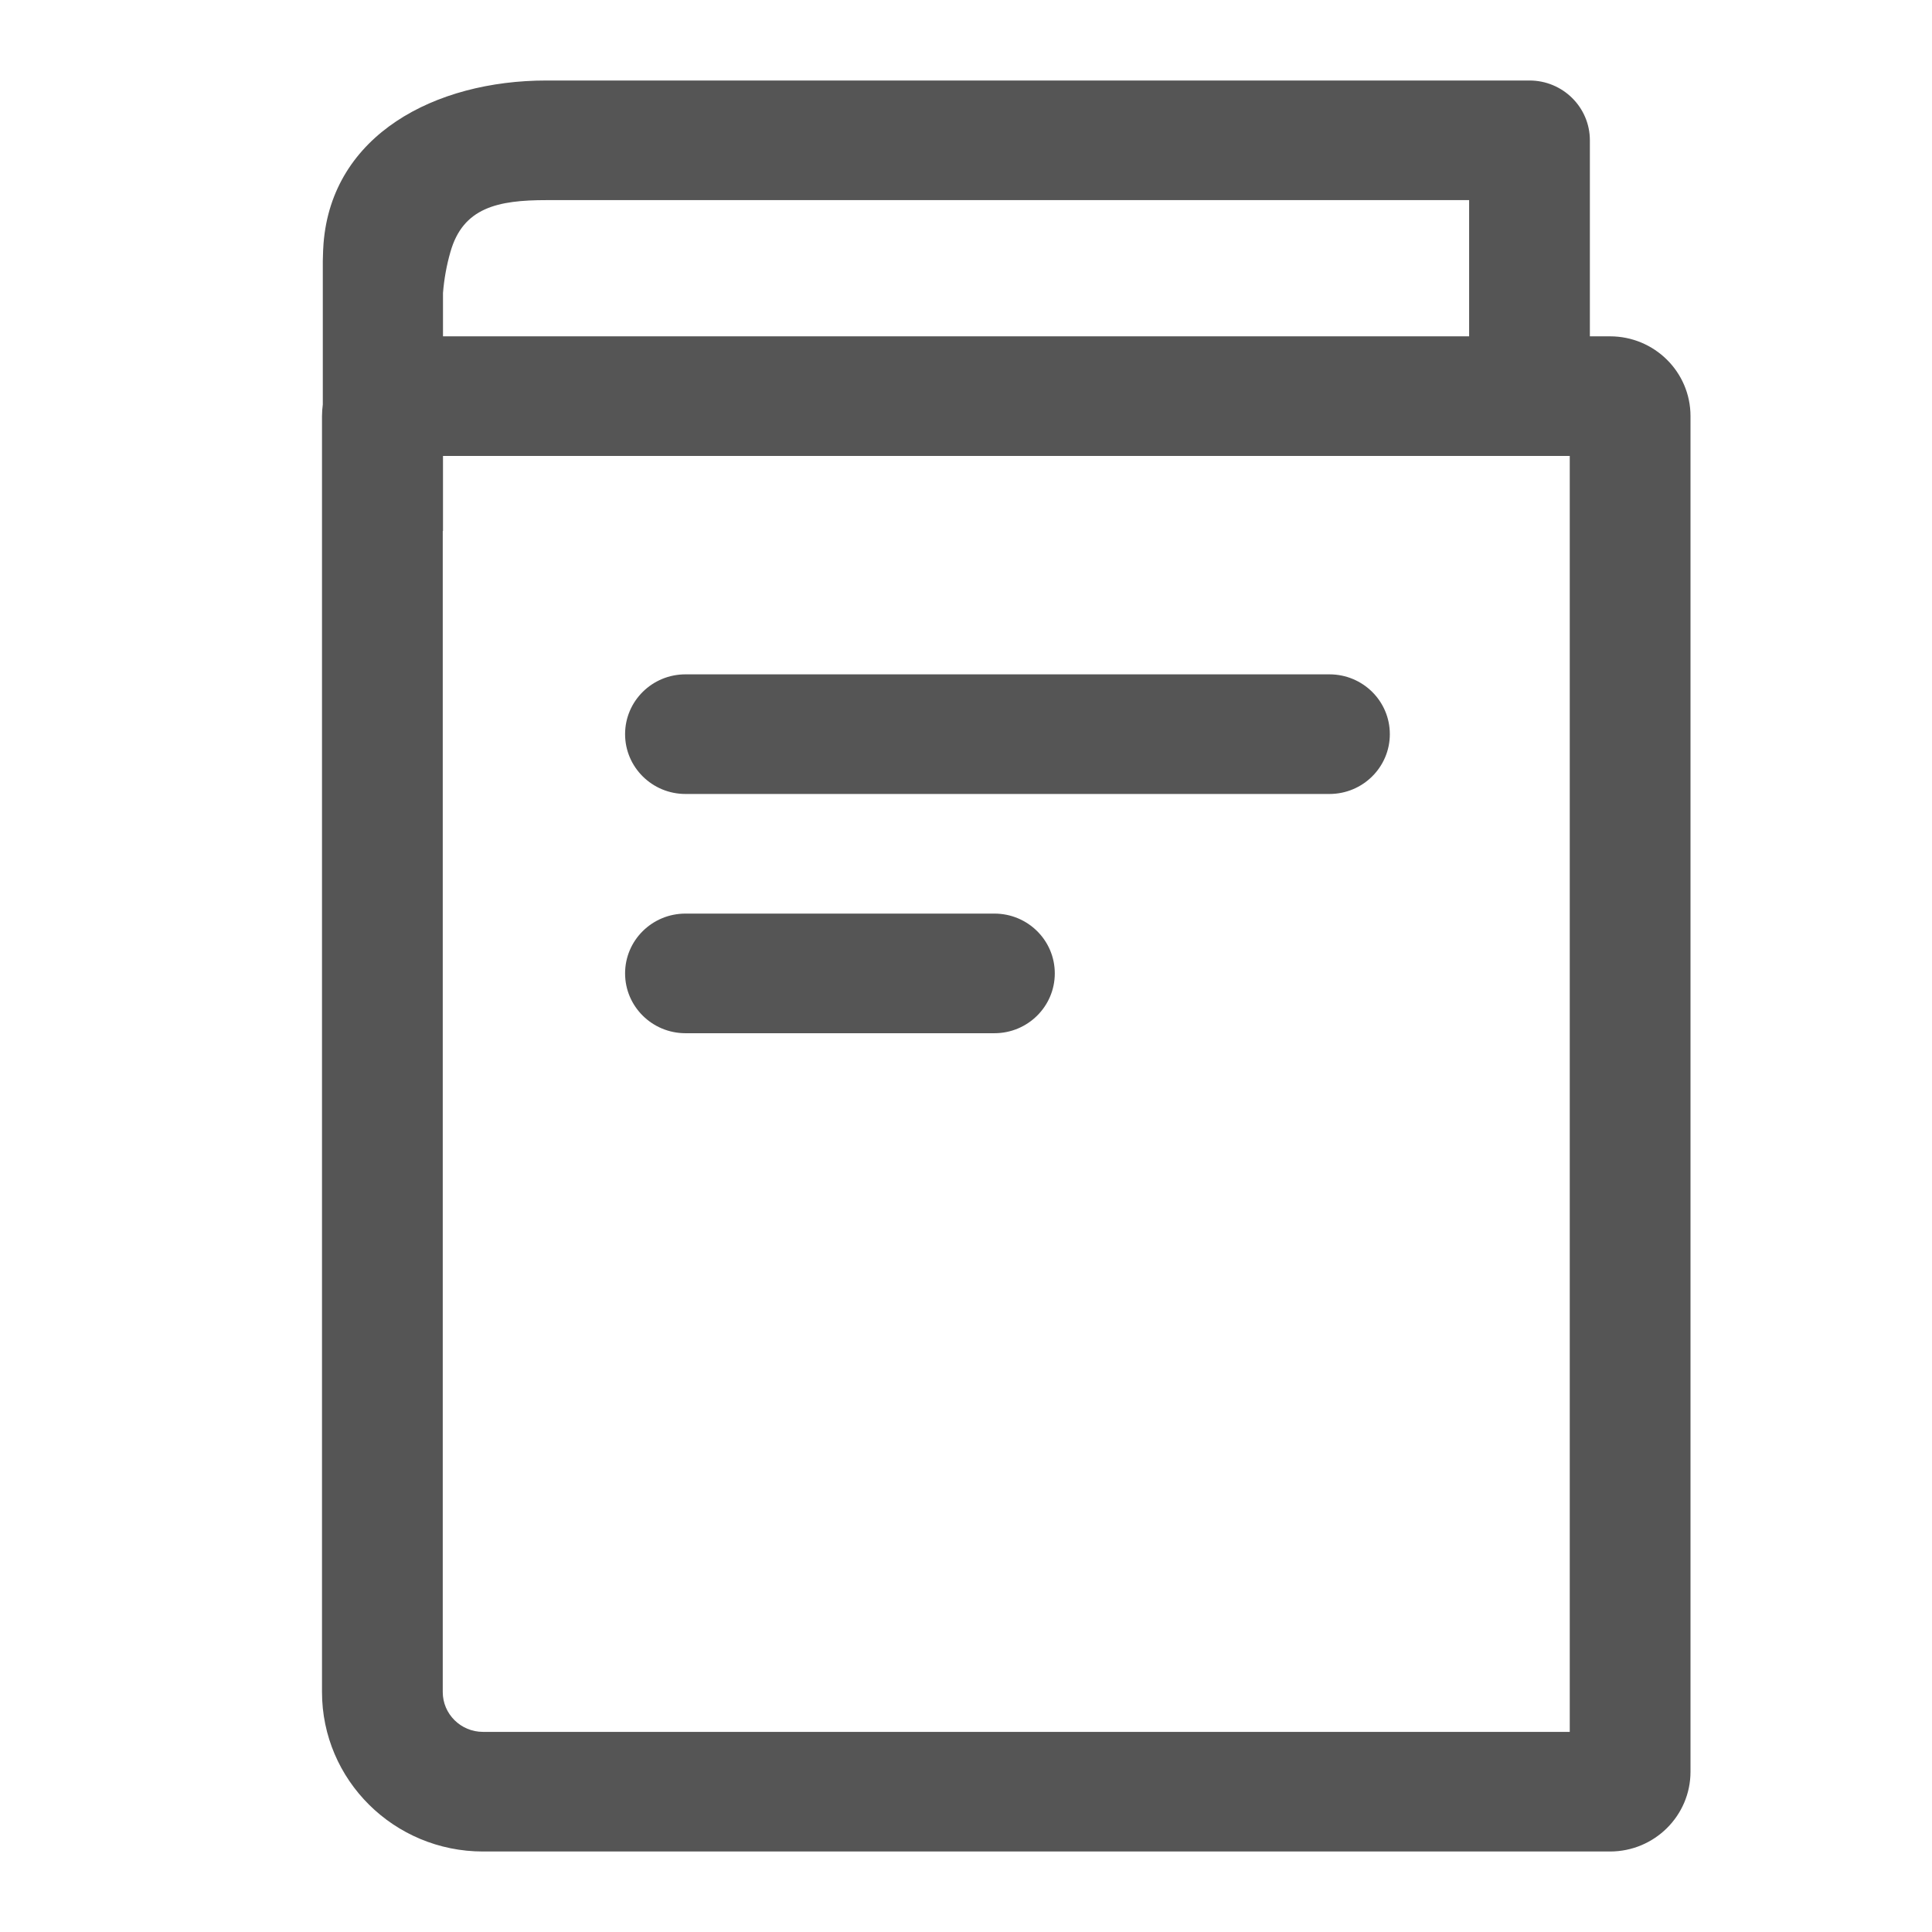
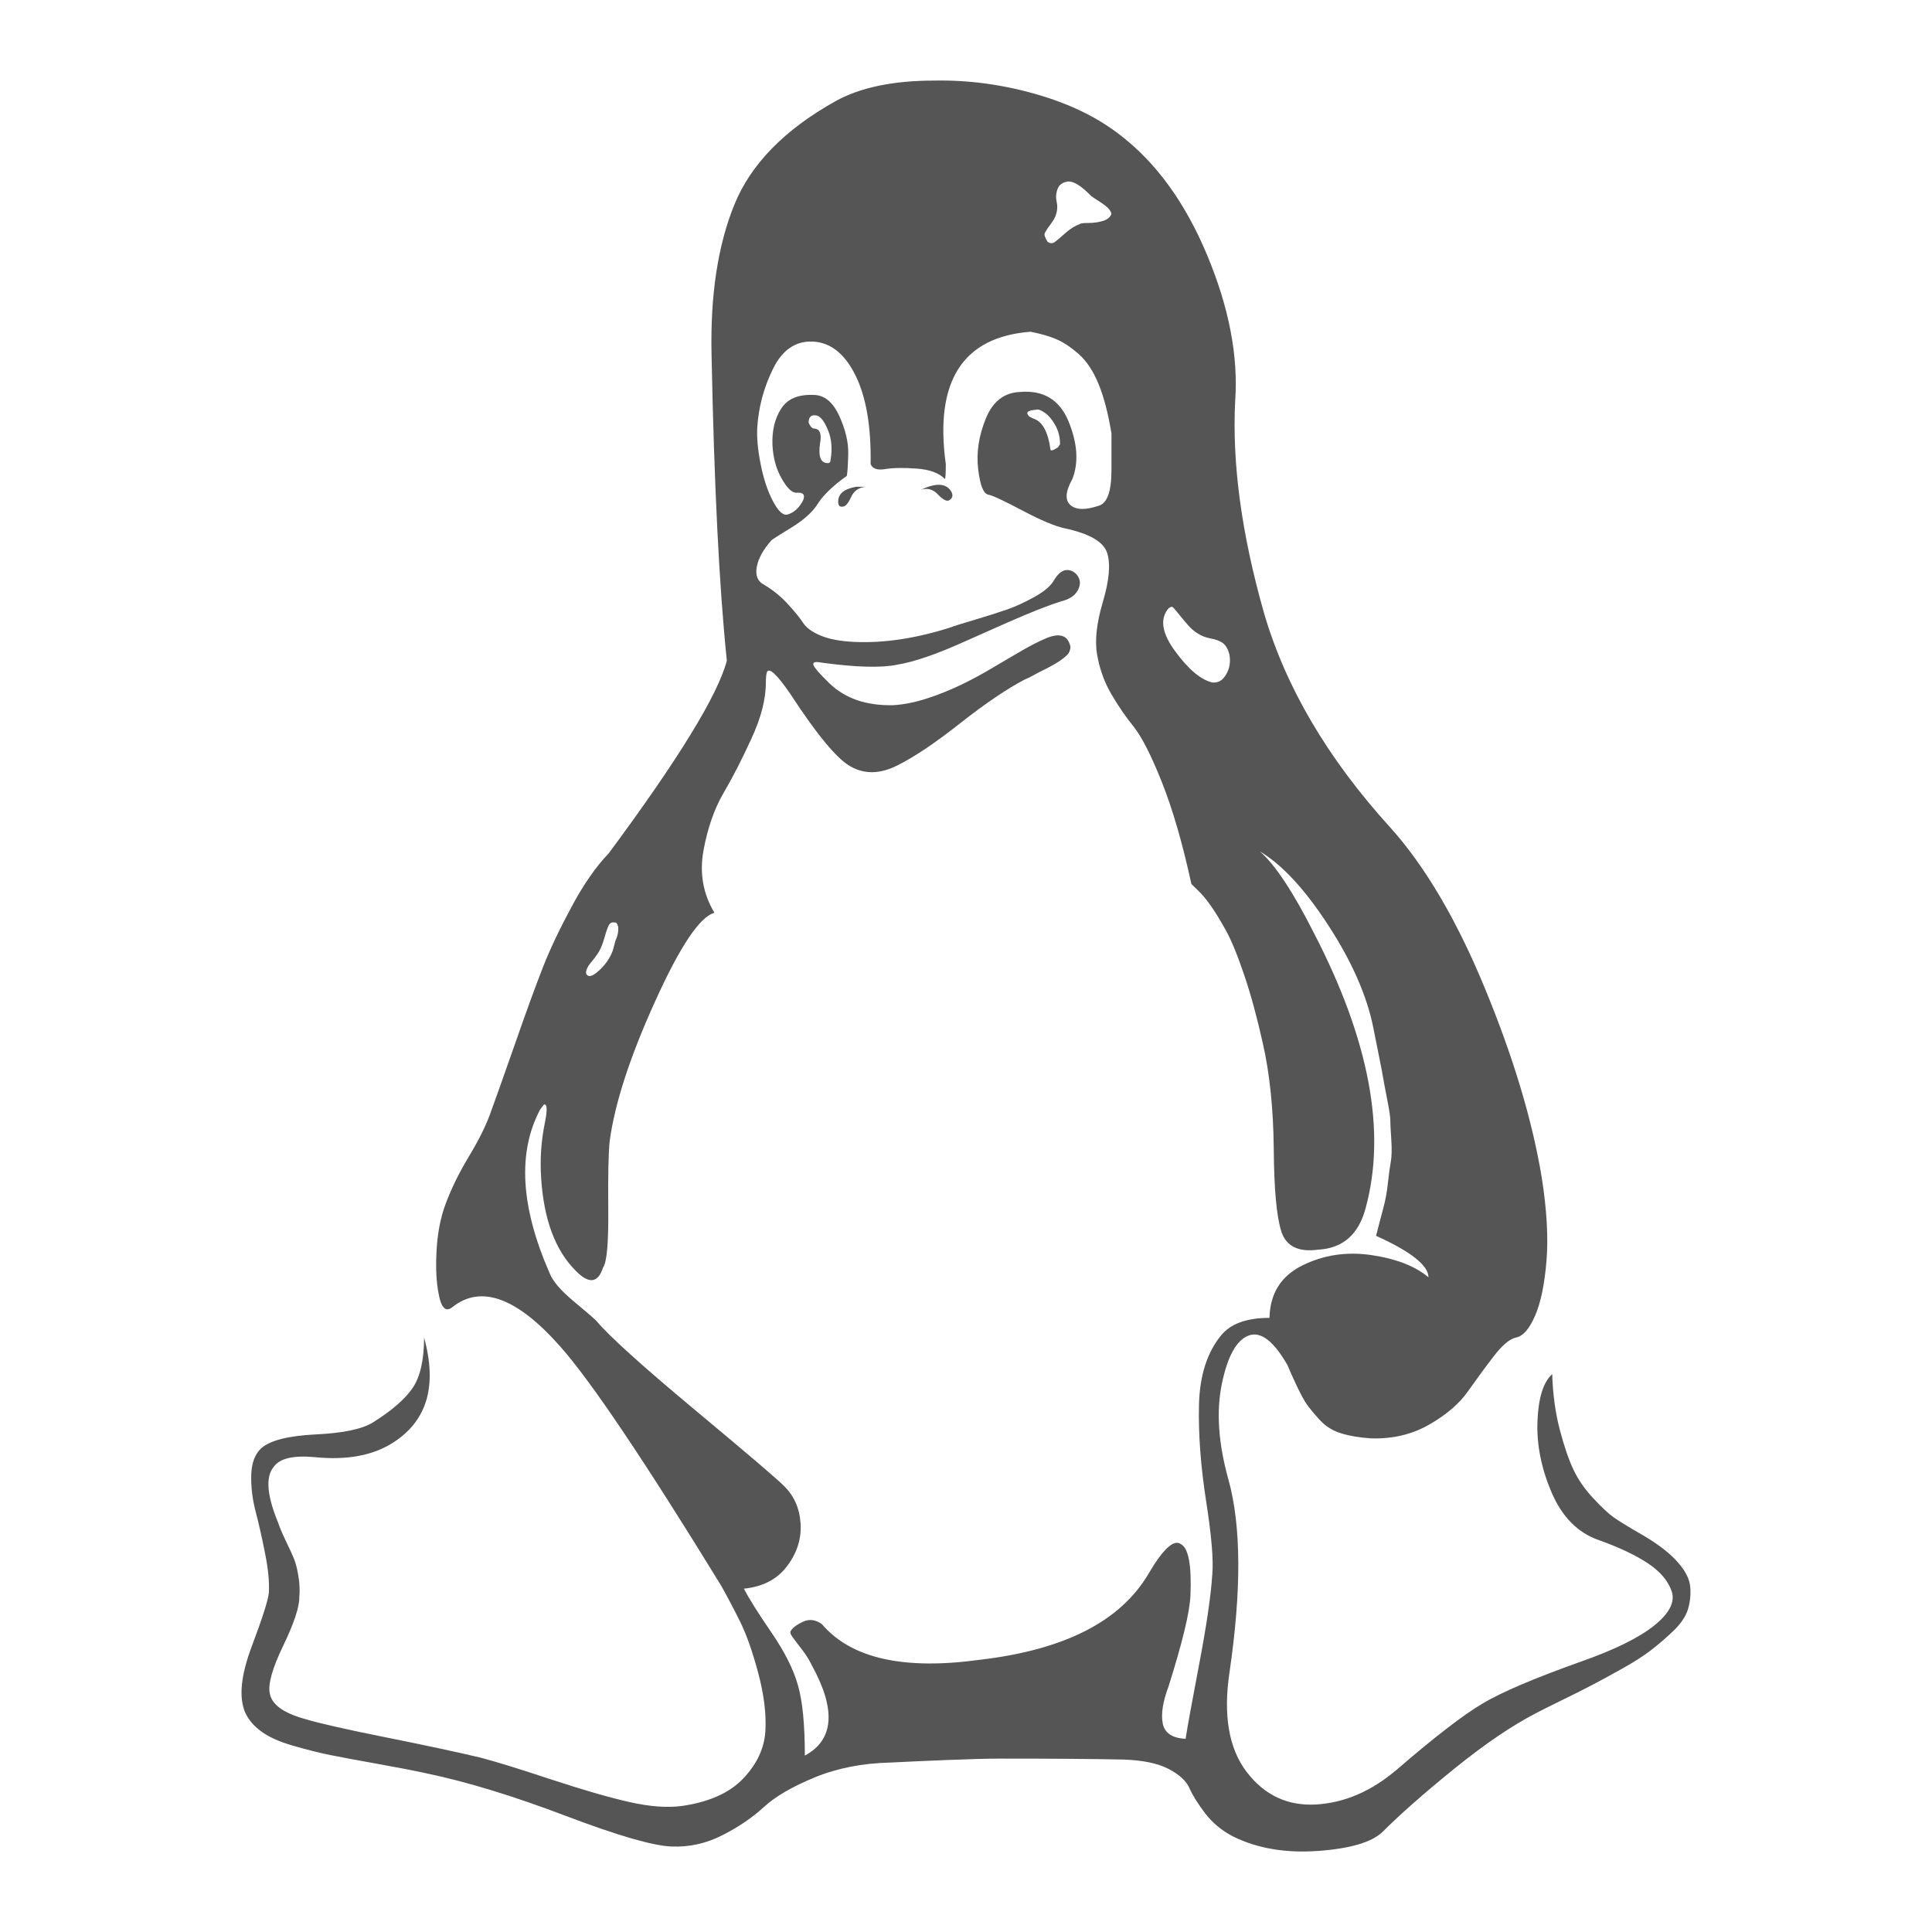
<svg xmlns="http://www.w3.org/2000/svg" width="24" height="24" viewBox="0 0 24 24">
-   <path fill="#555" d="M5.503,4.178 L18.25,4.178 L18.25,2.486 L6.788,2.486 C6.184,2.486 5.751,2.578 5.595,3.131 C5.547,3.297 5.517,3.467 5.503,3.639 L5.503,4.178 Z M19.75,4.178 L20,4.178 C20.552,4.178 21,4.621 21,5.169 L21,22.009 C21,22.556 20.552,23 20,23 L6,23 C4.895,23 4,22.113 4,21.019 L4,5.169 C4,5.12 4.004,5.072 4.01,5.025 L4.01,3.241 C4.012,3.144 4.015,3.072 4.019,3.025 C4.124,1.675 5.403,1 6.788,1 L19,1 C19.414,1 19.75,1.333 19.75,1.743 L19.75,4.178 Z M5.503,5.664 L5.503,6.596 L5.5,6.596 L5.5,21.019 C5.5,21.292 5.724,21.514 6,21.514 L19.5,21.514 L19.5,5.664 L5.503,5.664 Z M8.515,9.863 C8.101,9.863 7.765,9.53 7.765,9.12 C7.765,8.709 8.101,8.377 8.515,8.377 L16.515,8.377 C16.929,8.377 17.265,8.709 17.265,9.12 C17.265,9.53 16.929,9.863 16.515,9.863 L8.515,9.863 Z M8.515,12.835 C8.101,12.835 7.765,12.502 7.765,12.092 C7.765,11.681 8.101,11.349 8.515,11.349 L12.353,11.349 C12.767,11.349 13.103,11.681 13.103,12.092 C13.103,12.502 12.767,12.835 12.353,12.835 L8.515,12.835 Z" />
+   <g fill="none" fill-rule="evenodd" transform="translate(-120 -1032)">
+     <path fill="#555" fill-rule="nonzero" d="M10.572,6.176 C10.536,6.254 10.503,6.293 10.471,6.293 C10.432,6.301 10.412,6.281 10.412,6.232 C10.412,6.133 10.487,6.072 10.637,6.047 L10.755,6.047 C10.668,6.055 10.607,6.098 10.572,6.176 Z M11.648,6.139 C11.589,6.078 11.52,6.059 11.441,6.084 C11.63,5.994 11.756,6.002 11.819,6.109 C11.843,6.158 11.831,6.195 11.783,6.219 C11.752,6.227 11.707,6.201 11.648,6.139 Z M7.561,11.498 C7.545,11.53 7.527,11.582 7.508,11.651 C7.488,11.721 7.466,11.776 7.443,11.817 C7.419,11.858 7.38,11.911 7.325,11.976 C7.269,12.058 7.265,12.107 7.313,12.124 C7.344,12.132 7.394,12.103 7.461,12.038 C7.528,11.972 7.577,11.899 7.609,11.817 C7.617,11.792 7.625,11.763 7.633,11.731 C7.641,11.698 7.649,11.673 7.657,11.657 C7.664,11.64 7.67,11.622 7.674,11.601 C7.678,11.581 7.68,11.565 7.68,11.552 L7.68,11.515 C7.68,11.515 7.676,11.505 7.669,11.485 C7.661,11.464 7.649,11.456 7.633,11.46 C7.601,11.453 7.577,11.465 7.561,11.498 Z M17.094,15.352 C17.125,15.229 17.155,15.117 17.182,15.015 C17.21,14.912 17.23,14.806 17.241,14.696 C17.253,14.585 17.265,14.497 17.277,14.432 C17.289,14.366 17.291,14.274 17.283,14.155 C17.275,14.037 17.271,13.957 17.271,13.916 C17.271,13.875 17.258,13.785 17.23,13.646 C17.203,13.507 17.187,13.423 17.183,13.395 C17.179,13.366 17.159,13.263 17.124,13.088 C17.088,12.912 17.067,12.804 17.059,12.763 C16.98,12.37 16.795,11.948 16.503,11.498 C16.211,11.048 15.927,10.741 15.651,10.577 C15.84,10.741 16.065,11.081 16.325,11.596 C17.011,12.922 17.224,14.059 16.964,15.009 C16.877,15.336 16.68,15.508 16.372,15.524 C16.128,15.557 15.976,15.481 15.917,15.297 C15.858,15.113 15.827,14.772 15.823,14.273 C15.818,13.773 15.773,13.336 15.687,12.959 C15.616,12.64 15.539,12.357 15.456,12.112 C15.373,11.867 15.297,11.68 15.226,11.553 C15.155,11.426 15.094,11.326 15.042,11.253 C14.991,11.179 14.94,11.118 14.889,11.068 C14.838,11.019 14.808,10.99 14.8,10.982 C14.69,10.475 14.567,10.053 14.434,9.718 C14.3,9.382 14.183,9.153 14.085,9.03 C13.986,8.908 13.893,8.773 13.807,8.625 C13.72,8.478 13.661,8.315 13.629,8.134 C13.598,7.963 13.621,7.744 13.7,7.478 C13.779,7.211 13.797,7.009 13.754,6.87 C13.71,6.731 13.535,6.629 13.227,6.563 C13.109,6.538 12.933,6.465 12.701,6.342 C12.468,6.219 12.328,6.154 12.281,6.146 C12.218,6.137 12.175,6.031 12.151,5.827 C12.127,5.622 12.159,5.413 12.246,5.2 C12.332,4.987 12.474,4.877 12.671,4.869 C12.963,4.844 13.164,4.967 13.275,5.237 C13.385,5.508 13.401,5.745 13.322,5.949 C13.235,6.105 13.227,6.213 13.298,6.275 C13.369,6.336 13.487,6.338 13.653,6.281 C13.756,6.248 13.807,6.101 13.807,5.839 L13.807,5.385 C13.767,5.139 13.714,4.935 13.647,4.771 C13.58,4.608 13.497,4.483 13.399,4.397 C13.3,4.311 13.208,4.25 13.121,4.213 C13.034,4.176 12.928,4.146 12.802,4.121 C11.958,4.186 11.607,4.735 11.749,5.766 C11.749,5.888 11.745,5.95 11.737,5.95 C11.666,5.876 11.55,5.833 11.388,5.821 C11.227,5.809 11.097,5.811 10.998,5.827 C10.9,5.844 10.839,5.823 10.815,5.766 C10.823,5.3 10.76,4.931 10.626,4.661 C10.492,4.391 10.314,4.252 10.094,4.243 C9.881,4.235 9.717,4.348 9.603,4.581 C9.488,4.814 9.423,5.057 9.407,5.311 C9.4,5.434 9.413,5.585 9.449,5.765 C9.484,5.945 9.535,6.099 9.602,6.226 C9.669,6.353 9.73,6.408 9.785,6.391 C9.864,6.367 9.927,6.309 9.975,6.219 C10.006,6.146 9.979,6.113 9.892,6.121 C9.837,6.121 9.776,6.062 9.709,5.943 C9.642,5.825 9.604,5.687 9.596,5.532 C9.588,5.352 9.624,5.201 9.703,5.078 C9.781,4.955 9.915,4.898 10.105,4.906 C10.239,4.906 10.345,4.992 10.424,5.163 C10.503,5.335 10.541,5.495 10.537,5.642 C10.533,5.79 10.527,5.88 10.519,5.912 C10.346,6.035 10.223,6.154 10.152,6.268 C10.089,6.366 9.981,6.462 9.827,6.556 C9.673,6.65 9.593,6.702 9.585,6.71 C9.482,6.825 9.421,6.935 9.401,7.042 C9.382,7.148 9.411,7.222 9.49,7.263 C9.6,7.328 9.699,7.408 9.785,7.502 C9.872,7.596 9.935,7.674 9.975,7.735 C10.014,7.797 10.087,7.85 10.193,7.895 C10.3,7.94 10.44,7.966 10.613,7.974 C10.984,7.991 11.386,7.93 11.82,7.79 C11.836,7.782 11.926,7.753 12.092,7.704 C12.257,7.655 12.393,7.612 12.5,7.575 C12.606,7.539 12.723,7.486 12.849,7.416 C12.975,7.346 13.058,7.275 13.097,7.201 C13.168,7.086 13.247,7.054 13.334,7.103 C13.373,7.127 13.399,7.162 13.411,7.207 C13.422,7.252 13.411,7.301 13.375,7.355 C13.339,7.408 13.274,7.447 13.18,7.471 C13.022,7.52 12.799,7.608 12.511,7.735 C12.223,7.862 12.044,7.942 11.973,7.974 C11.626,8.13 11.35,8.224 11.145,8.257 C10.948,8.298 10.636,8.29 10.21,8.232 C10.132,8.216 10.096,8.224 10.104,8.257 C10.112,8.29 10.179,8.368 10.305,8.49 C10.502,8.679 10.766,8.768 11.098,8.76 C11.232,8.752 11.374,8.723 11.523,8.674 C11.673,8.625 11.815,8.567 11.949,8.502 C12.083,8.437 12.215,8.365 12.345,8.287 C12.476,8.209 12.594,8.14 12.7,8.079 C12.807,8.017 12.904,7.968 12.99,7.931 C13.077,7.894 13.146,7.884 13.197,7.901 C13.249,7.917 13.282,7.962 13.298,8.036 C13.298,8.052 13.294,8.071 13.286,8.091 C13.279,8.112 13.263,8.132 13.239,8.152 C13.215,8.173 13.192,8.191 13.168,8.208 C13.144,8.224 13.111,8.245 13.067,8.269 C13.024,8.293 12.988,8.312 12.961,8.324 C12.933,8.337 12.894,8.357 12.843,8.386 C12.792,8.414 12.754,8.432 12.73,8.441 C12.51,8.556 12.244,8.736 11.932,8.981 C11.621,9.227 11.359,9.403 11.146,9.509 C10.933,9.616 10.74,9.62 10.566,9.521 C10.401,9.431 10.152,9.133 9.821,8.625 C9.648,8.372 9.549,8.282 9.525,8.355 C9.518,8.38 9.514,8.421 9.514,8.478 C9.514,8.683 9.455,8.914 9.336,9.172 C9.218,9.43 9.102,9.657 8.987,9.853 C8.873,10.049 8.79,10.286 8.739,10.565 C8.688,10.844 8.733,11.102 8.875,11.339 C8.693,11.388 8.447,11.756 8.136,12.444 C7.824,13.131 7.637,13.708 7.574,14.174 C7.558,14.322 7.552,14.604 7.556,15.021 C7.56,15.438 7.539,15.68 7.491,15.746 C7.428,15.942 7.314,15.954 7.148,15.782 C6.896,15.529 6.754,15.144 6.722,14.629 C6.707,14.4 6.722,14.171 6.77,13.941 C6.801,13.786 6.797,13.712 6.758,13.72 L6.711,13.781 C6.427,14.313 6.466,14.993 6.829,15.819 C6.868,15.917 6.967,16.032 7.124,16.163 C7.282,16.294 7.377,16.376 7.408,16.408 C7.566,16.597 7.976,16.967 8.638,17.519 C9.301,18.071 9.667,18.385 9.738,18.458 C9.864,18.581 9.933,18.737 9.945,18.925 C9.957,19.113 9.902,19.289 9.779,19.453 C9.657,19.617 9.478,19.711 9.241,19.735 C9.304,19.858 9.419,20.04 9.584,20.281 C9.75,20.523 9.86,20.744 9.915,20.944 C9.971,21.144 9.998,21.433 9.998,21.809 C10.361,21.613 10.389,21.237 10.081,20.68 C10.05,20.615 10.008,20.549 9.957,20.484 C9.906,20.418 9.868,20.369 9.845,20.336 C9.821,20.304 9.813,20.279 9.821,20.263 C9.844,20.222 9.896,20.183 9.974,20.146 C10.053,20.109 10.132,20.119 10.211,20.177 C10.574,20.602 11.228,20.749 12.174,20.618 C13.223,20.496 13.92,20.14 14.267,19.55 C14.449,19.24 14.583,19.117 14.67,19.182 C14.764,19.231 14.804,19.444 14.788,19.82 C14.78,20.025 14.689,20.401 14.516,20.95 C14.445,21.138 14.421,21.291 14.444,21.41 C14.468,21.529 14.563,21.592 14.728,21.6 C14.752,21.445 14.809,21.13 14.9,20.655 C14.99,20.18 15.044,19.812 15.06,19.55 C15.075,19.378 15.05,19.077 14.983,18.648 C14.916,18.218 14.886,17.821 14.894,17.457 C14.902,17.093 14.993,16.805 15.166,16.592 C15.285,16.444 15.486,16.371 15.77,16.371 C15.777,16.068 15.913,15.851 16.178,15.72 C16.442,15.589 16.728,15.546 17.035,15.591 C17.343,15.636 17.579,15.728 17.745,15.867 C17.744,15.72 17.528,15.548 17.094,15.352 Z M10.287,5.347 C10.244,5.241 10.199,5.179 10.151,5.163 C10.081,5.147 10.045,5.175 10.045,5.249 C10.061,5.29 10.081,5.315 10.104,5.323 C10.183,5.323 10.21,5.384 10.187,5.507 C10.163,5.671 10.195,5.753 10.282,5.753 C10.305,5.753 10.317,5.74 10.317,5.716 C10.341,5.577 10.331,5.454 10.287,5.347 Z M15.196,7.993 C15.16,7.964 15.109,7.944 15.042,7.932 C14.975,7.919 14.918,7.897 14.871,7.864 C14.831,7.839 14.794,7.807 14.758,7.766 C14.723,7.725 14.695,7.692 14.675,7.668 C14.656,7.643 14.634,7.616 14.61,7.588 C14.587,7.559 14.571,7.543 14.563,7.539 C14.555,7.535 14.539,7.541 14.516,7.557 C14.405,7.688 14.433,7.866 14.599,8.091 C14.764,8.316 14.918,8.445 15.06,8.478 C15.131,8.486 15.188,8.453 15.231,8.379 C15.275,8.306 15.288,8.224 15.273,8.134 C15.257,8.068 15.231,8.021 15.196,7.993 Z M13.168,5.519 C13.168,5.429 13.148,5.35 13.108,5.28 C13.069,5.211 13.026,5.16 12.978,5.127 C12.931,5.094 12.895,5.081 12.872,5.09 C12.761,5.098 12.734,5.126 12.789,5.176 L12.836,5.2 C12.947,5.233 13.018,5.36 13.049,5.581 C13.049,5.606 13.081,5.597 13.144,5.556 L13.168,5.519 Z M13.776,2.598 C13.757,2.574 13.721,2.545 13.67,2.512 C13.619,2.479 13.581,2.454 13.558,2.438 C13.439,2.315 13.345,2.254 13.274,2.254 C13.203,2.262 13.158,2.293 13.138,2.346 C13.118,2.399 13.114,2.452 13.126,2.505 C13.138,2.558 13.136,2.61 13.12,2.659 C13.112,2.692 13.089,2.735 13.049,2.788 C13.009,2.841 12.986,2.878 12.978,2.898 C12.97,2.919 12.982,2.953 13.013,3.003 C13.045,3.027 13.077,3.027 13.108,3.003 C13.14,2.978 13.183,2.941 13.238,2.892 C13.294,2.843 13.353,2.806 13.416,2.782 C13.424,2.774 13.459,2.77 13.522,2.77 C13.585,2.77 13.644,2.761 13.7,2.745 C13.755,2.728 13.79,2.7 13.806,2.659 C13.806,2.643 13.796,2.622 13.776,2.598 Z M20.855,19.422 C20.942,19.524 20.99,19.622 20.997,19.716 C21.005,19.81 20.995,19.902 20.968,19.992 C20.94,20.082 20.879,20.172 20.785,20.262 C20.69,20.352 20.597,20.432 20.507,20.501 C20.416,20.571 20.298,20.647 20.152,20.728 C20.006,20.81 19.882,20.878 19.779,20.931 C19.677,20.985 19.551,21.048 19.401,21.121 C19.251,21.195 19.144,21.248 19.082,21.281 C18.782,21.436 18.445,21.665 18.07,21.968 C17.696,22.271 17.398,22.533 17.177,22.754 C17.043,22.885 16.775,22.964 16.373,22.993 C15.971,23.022 15.62,22.962 15.321,22.815 C15.179,22.742 15.062,22.645 14.972,22.527 C14.881,22.408 14.816,22.304 14.776,22.214 C14.737,22.124 14.65,22.044 14.516,21.974 C14.383,21.905 14.197,21.866 13.96,21.858 C13.613,21.85 13.101,21.846 12.423,21.846 C12.273,21.846 12.048,21.852 11.749,21.864 C11.449,21.876 11.22,21.887 11.062,21.895 C10.716,21.903 10.402,21.964 10.122,22.079 C9.842,22.194 9.632,22.316 9.49,22.447 C9.347,22.578 9.176,22.695 8.975,22.797 C8.774,22.9 8.563,22.947 8.342,22.938 C8.114,22.93 7.676,22.803 7.029,22.558 C6.383,22.312 5.807,22.136 5.302,22.03 C5.153,21.997 4.951,21.958 4.699,21.913 C4.447,21.868 4.25,21.831 4.108,21.803 C3.966,21.774 3.81,21.735 3.641,21.686 C3.471,21.637 3.339,21.578 3.245,21.508 C3.15,21.439 3.083,21.359 3.044,21.269 C2.965,21.081 2.993,20.809 3.127,20.453 C3.261,20.097 3.332,19.874 3.34,19.784 C3.347,19.653 3.332,19.489 3.292,19.293 C3.253,19.096 3.214,18.922 3.174,18.771 C3.135,18.62 3.117,18.47 3.121,18.323 C3.125,18.175 3.166,18.065 3.245,17.991 C3.356,17.893 3.58,17.836 3.919,17.819 C4.258,17.803 4.495,17.754 4.629,17.672 C4.865,17.525 5.031,17.381 5.126,17.242 C5.22,17.103 5.268,16.894 5.268,16.616 C5.433,17.213 5.307,17.647 4.889,17.917 C4.637,18.081 4.31,18.142 3.907,18.101 C3.639,18.077 3.47,18.118 3.399,18.224 C3.296,18.347 3.316,18.58 3.458,18.923 C3.474,18.973 3.505,19.046 3.552,19.145 C3.6,19.243 3.633,19.317 3.653,19.366 C3.673,19.415 3.691,19.485 3.706,19.574 C3.722,19.664 3.726,19.754 3.718,19.844 C3.718,19.967 3.651,20.168 3.517,20.446 C3.383,20.724 3.328,20.92 3.351,21.035 C3.375,21.174 3.521,21.28 3.789,21.354 C3.947,21.403 4.28,21.479 4.788,21.581 C5.297,21.683 5.689,21.767 5.965,21.833 C6.154,21.882 6.446,21.972 6.841,22.103 C7.235,22.233 7.56,22.327 7.816,22.385 C8.072,22.443 8.291,22.459 8.473,22.434 C8.812,22.385 9.066,22.27 9.236,22.09 C9.405,21.91 9.496,21.714 9.508,21.501 C9.52,21.288 9.49,21.049 9.419,20.783 C9.348,20.517 9.273,20.304 9.194,20.145 C9.115,19.985 9.036,19.836 8.958,19.697 C8.004,18.142 7.337,17.151 6.959,16.726 C6.423,16.12 5.977,15.956 5.623,16.235 C5.536,16.308 5.477,16.247 5.445,16.05 C5.421,15.919 5.413,15.764 5.421,15.584 C5.429,15.347 5.468,15.134 5.539,14.946 C5.61,14.758 5.705,14.565 5.823,14.369 C5.942,14.172 6.028,14 6.083,13.853 C6.146,13.681 6.251,13.387 6.397,12.969 C6.542,12.552 6.659,12.233 6.746,12.012 C6.832,11.791 6.951,11.542 7.101,11.263 C7.25,10.985 7.404,10.764 7.562,10.6 C8.429,9.43 8.918,8.632 9.029,8.207 C8.934,7.29 8.871,6.022 8.839,4.401 C8.823,3.664 8.918,3.044 9.123,2.541 C9.328,2.038 9.746,1.611 10.377,1.258 C10.684,1.087 11.094,1.001 11.607,1.001 C12.025,0.993 12.442,1.048 12.86,1.167 C13.278,1.285 13.629,1.455 13.913,1.676 C14.362,2.02 14.723,2.517 14.995,3.168 C15.267,3.818 15.383,4.422 15.344,4.978 C15.304,5.756 15.423,6.631 15.699,7.605 C15.967,8.53 16.491,9.422 17.272,10.281 C17.705,10.764 18.098,11.431 18.448,12.282 C18.799,13.133 19.034,13.915 19.152,14.627 C19.215,15.028 19.235,15.374 19.211,15.664 C19.187,15.955 19.14,16.182 19.069,16.345 C18.998,16.509 18.919,16.599 18.833,16.615 C18.754,16.632 18.661,16.71 18.555,16.849 C18.448,16.988 18.342,17.133 18.235,17.284 C18.129,17.436 17.969,17.573 17.756,17.696 C17.543,17.818 17.303,17.876 17.035,17.868 C16.893,17.859 16.769,17.839 16.662,17.806 C16.556,17.774 16.467,17.718 16.396,17.641 C16.325,17.563 16.272,17.499 16.237,17.45 C16.201,17.401 16.156,17.317 16.101,17.199 C16.045,17.08 16.01,17 15.994,16.959 C15.821,16.657 15.659,16.534 15.51,16.591 C15.36,16.648 15.249,16.848 15.178,17.192 C15.107,17.536 15.135,17.933 15.261,18.383 C15.419,18.956 15.423,19.754 15.273,20.777 C15.194,21.309 15.265,21.72 15.486,22.011 C15.707,22.301 15.995,22.436 16.349,22.416 C16.704,22.395 17.039,22.25 17.355,21.98 C17.82,21.579 18.173,21.307 18.413,21.164 C18.654,21.02 19.062,20.847 19.637,20.642 C20.055,20.495 20.359,20.345 20.548,20.194 C20.737,20.042 20.81,19.901 20.767,19.77 C20.723,19.639 20.625,19.523 20.471,19.42 C20.317,19.318 20.114,19.222 19.862,19.132 C19.602,19.042 19.407,18.846 19.276,18.543 C19.146,18.24 19.087,17.943 19.099,17.653 C19.111,17.362 19.172,17.168 19.282,17.07 C19.29,17.324 19.322,17.555 19.377,17.763 C19.432,17.972 19.489,18.138 19.548,18.261 C19.607,18.384 19.688,18.5 19.791,18.611 C19.894,18.721 19.976,18.799 20.039,18.844 C20.102,18.889 20.187,18.942 20.293,19.004 C20.4,19.065 20.465,19.104 20.489,19.12 C20.646,19.219 20.769,19.319 20.855,19.422 Z" transform="translate(120 1032)" />
+   </g>
</svg>
